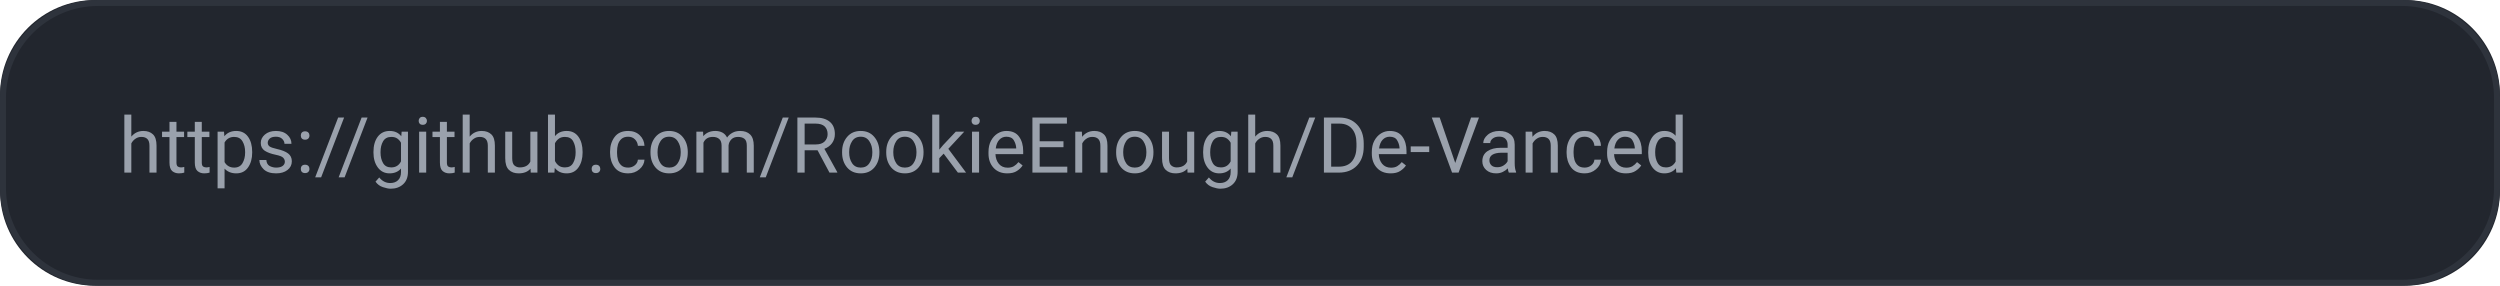
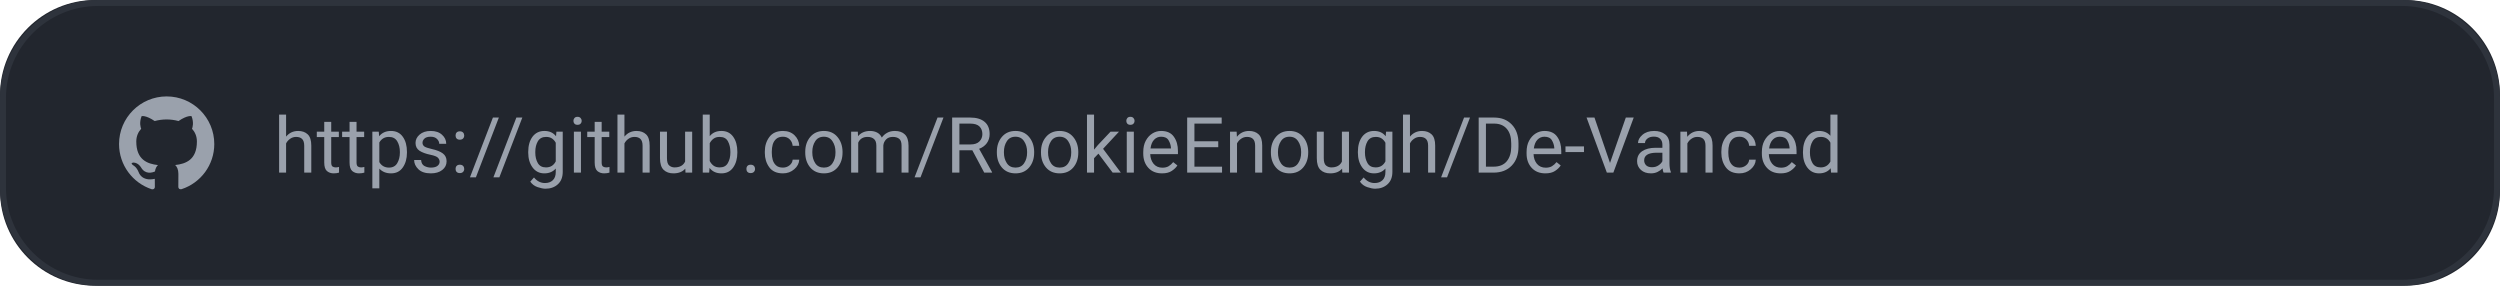
<svg xmlns="http://www.w3.org/2000/svg" width="420" height="48" viewBox="0 0 420 48">
  <rect x="0" y="0" width="420" height="48" rx="16" fill="#22262E" />
  <rect x="0.5" y="0.5" width="419" height="47" rx="16" fill="none" stroke="#2E333C" />
-   <text x="20" y="29.0" font-family="'Roboto','Segoe UI',Helvetica,Arial,sans-serif" font-size="13" fill="#9AA1AC">https://github.com/RookieEnough/De-Vanced</text>
+   <g transform="translate(20,16.0) scale(0.6666667)">
+     <path d="M12 .297c-6.63 0-12 5.373-12 12 0 5.303 3.438 9.8 8.205 11.385.6.113.82-.258.82-.577 0-.285-.01-1.04-.015-2.04-3.338.724-4.042-1.61-4.042-1.61C4.422 18.07 3.633 17.7 3.633 17.7c-1.087-.744.084-.729.084-.729 1.205.084 1.838 1.236 1.838 1.236 1.07 1.835 2.809 1.305 3.495.998.108-.776.417-1.305.76-1.605-2.665-.3-5.466-1.332-5.466-5.93 0-1.31.465-2.38 1.235-3.22-.135-.303-.54-1.523.105-3.176 0 0 1.005-.322 3.3 1.23.96-.267 1.98-.399 3-.405 1.02.006 2.04.138 3 .405 2.28-1.552 3.285-1.23 3.285-1.23.645 1.653.24 2.873.12 3.176.765.84 1.23 1.91 1.23 3.22 0 4.61-2.805 5.625-5.475 5.92.42.36.81 1.096.81 2.22 0 1.606-.015 2.896-.015 3.286 0 .315.21.69.825.57C20.565 22.092 24 17.592 24 12.297c0-6.627-5.373-12-12-12" fill="#9AA1AC" />
+   </g>
+   <text x="46" y="29.0" font-family="'Roboto','Segoe UI',Helvetica,Arial,sans-serif" font-size="13" fill="#9AA1AC">https://github.com/RookieEnough/De-Vanced</text>
</svg>
